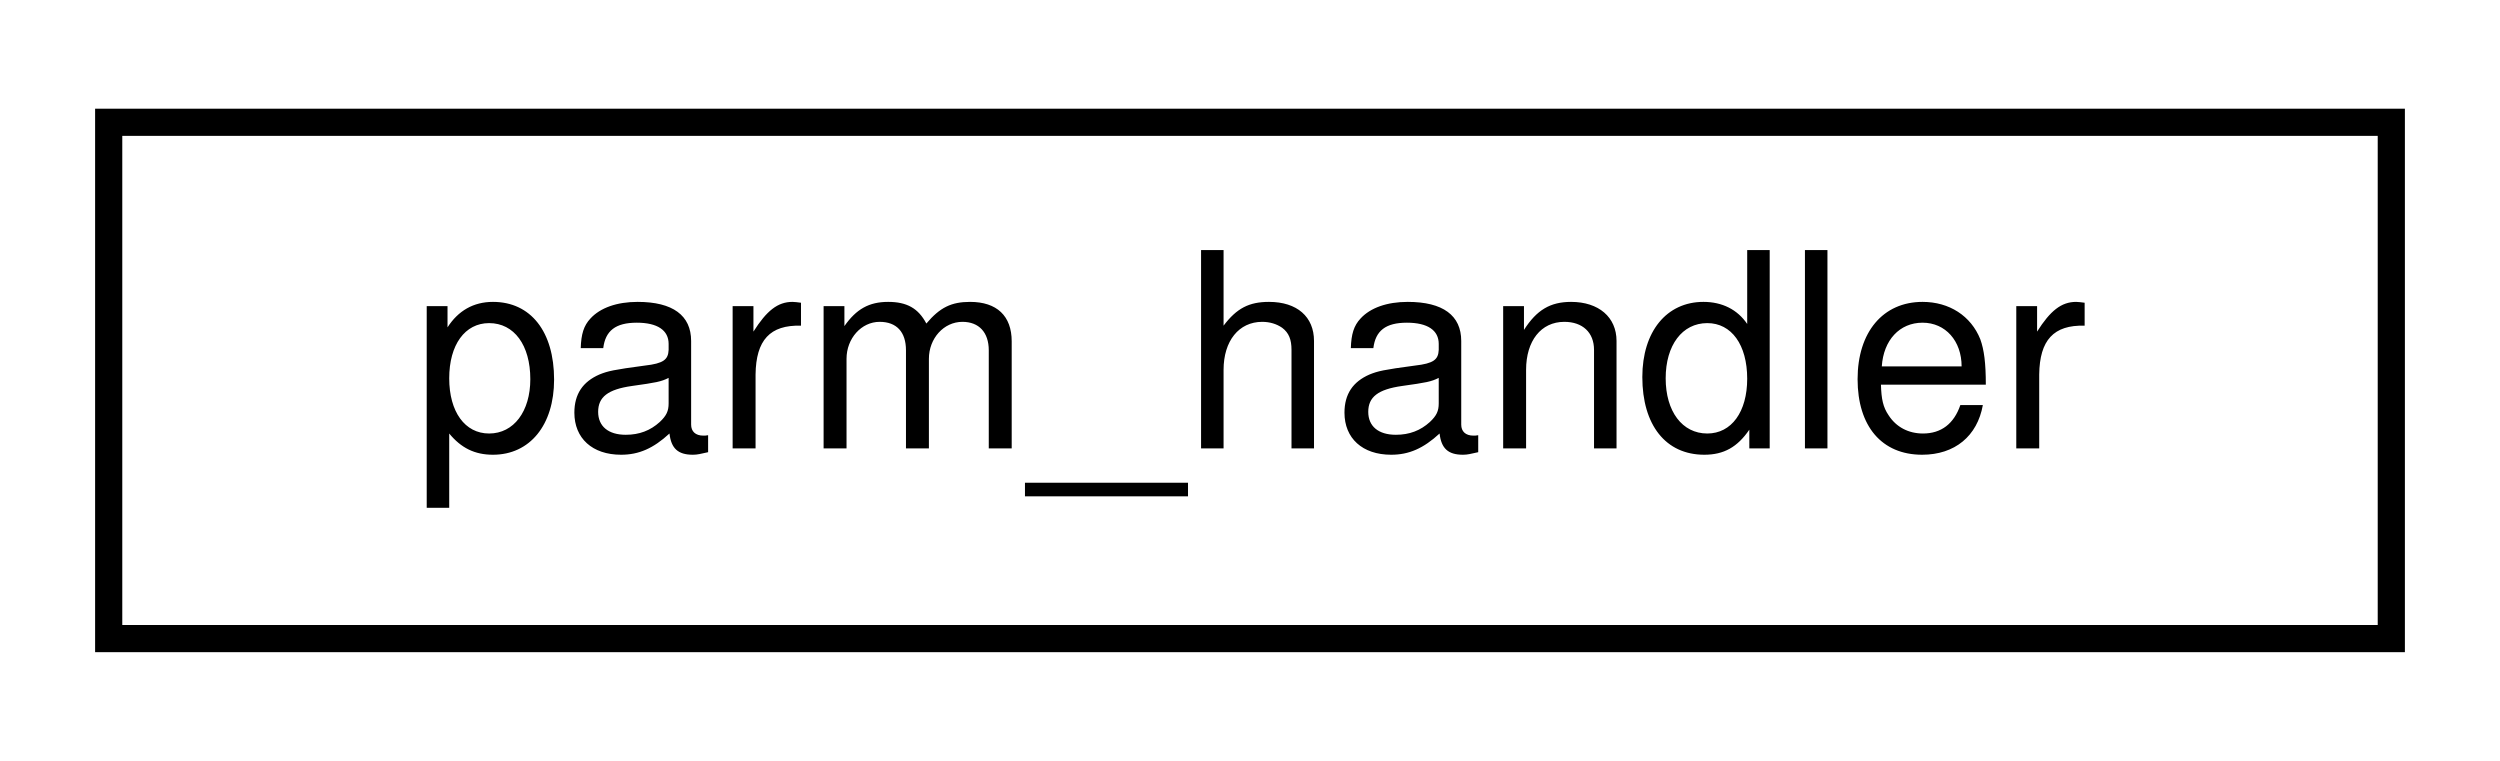
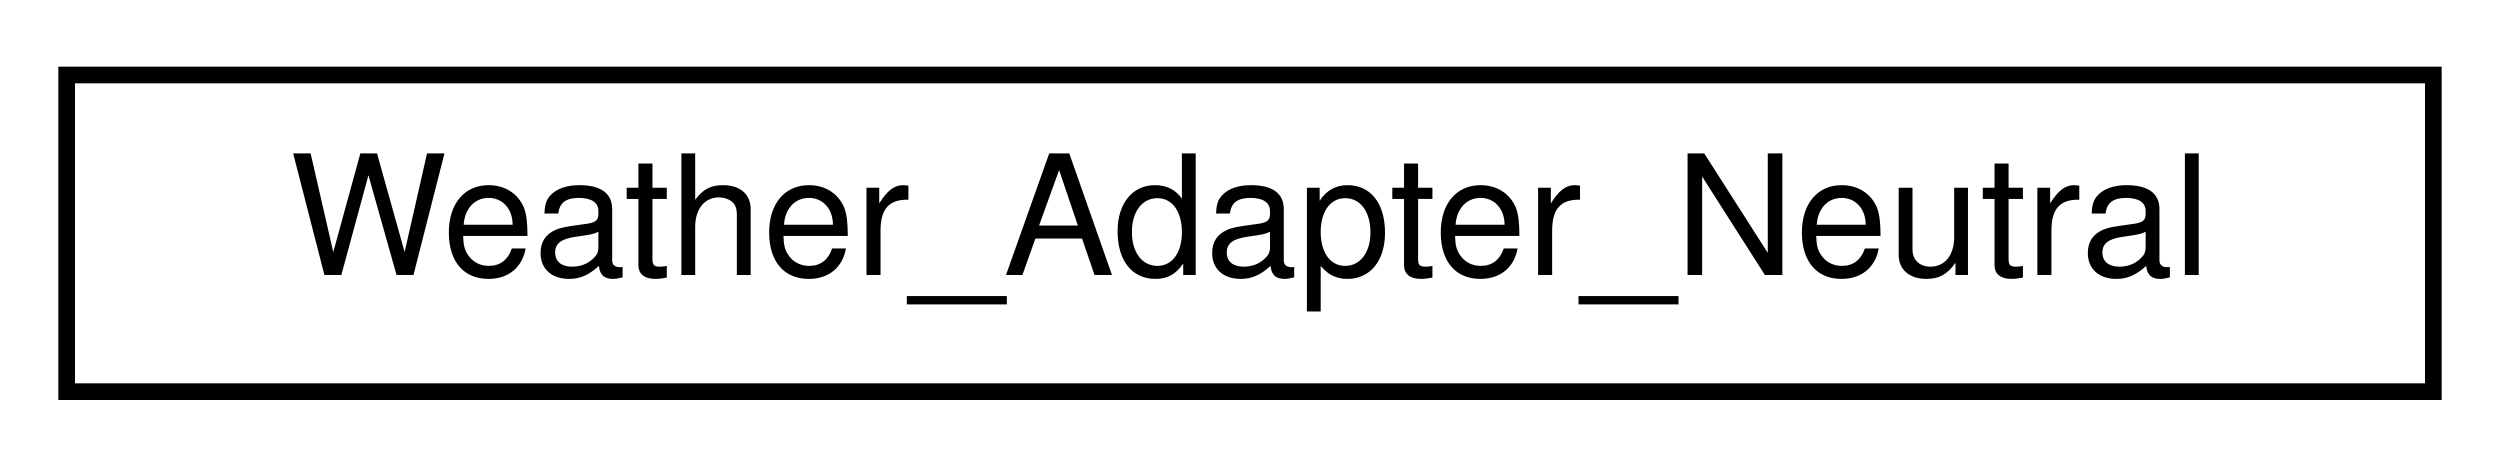
- <svg xmlns="http://www.w3.org/2000/svg" xmlns:xlink="http://www.w3.org/1999/xlink" width="92pt" height="28pt" viewBox="0.00 0.00 92.00 28.00">
+ <svg xmlns="http://www.w3.org/2000/svg" xmlns:xlink="http://www.w3.org/1999/xlink" width="150pt" height="28pt" viewBox="0.00 0.00 150.00 28.00">
  <g id="graph0" class="graph" transform="scale(1 1) rotate(0) translate(4 24)">
    <g id="node1" class="node">
      <g id="a_node1">
-         <a xlink:href="structparm__handler.html" target="_top" xlink:title="describing a CLI parameter handler, so it can be found by the framework">
-           <polygon fill="none" stroke="black" points="0,-0.5 0,-19.5 84,-19.5 84,-0.5 0,-0.5" />
-           <text text-anchor="middle" x="42" y="-7.5" font-family="Helvetica,sans-Serif" font-size="10.00">parm_handler</text>
+         <a xlink:href="classWeather__Adapter__Neutral.html" target="_top" xlink:title="Base class for weather adapters, which modify irrigation intervals.">
+           <polygon fill="none" stroke="black" points="0,-0.5 0,-19.5 142,-19.5 142,-0.5 0,-0.5" />
+           <text text-anchor="middle" x="71" y="-7.5" font-family="Helvetica,sans-Serif" font-size="10.00">Weather_Adapter_Neutral</text>
        </a>
      </g>
    </g>
  </g>
</svg>
